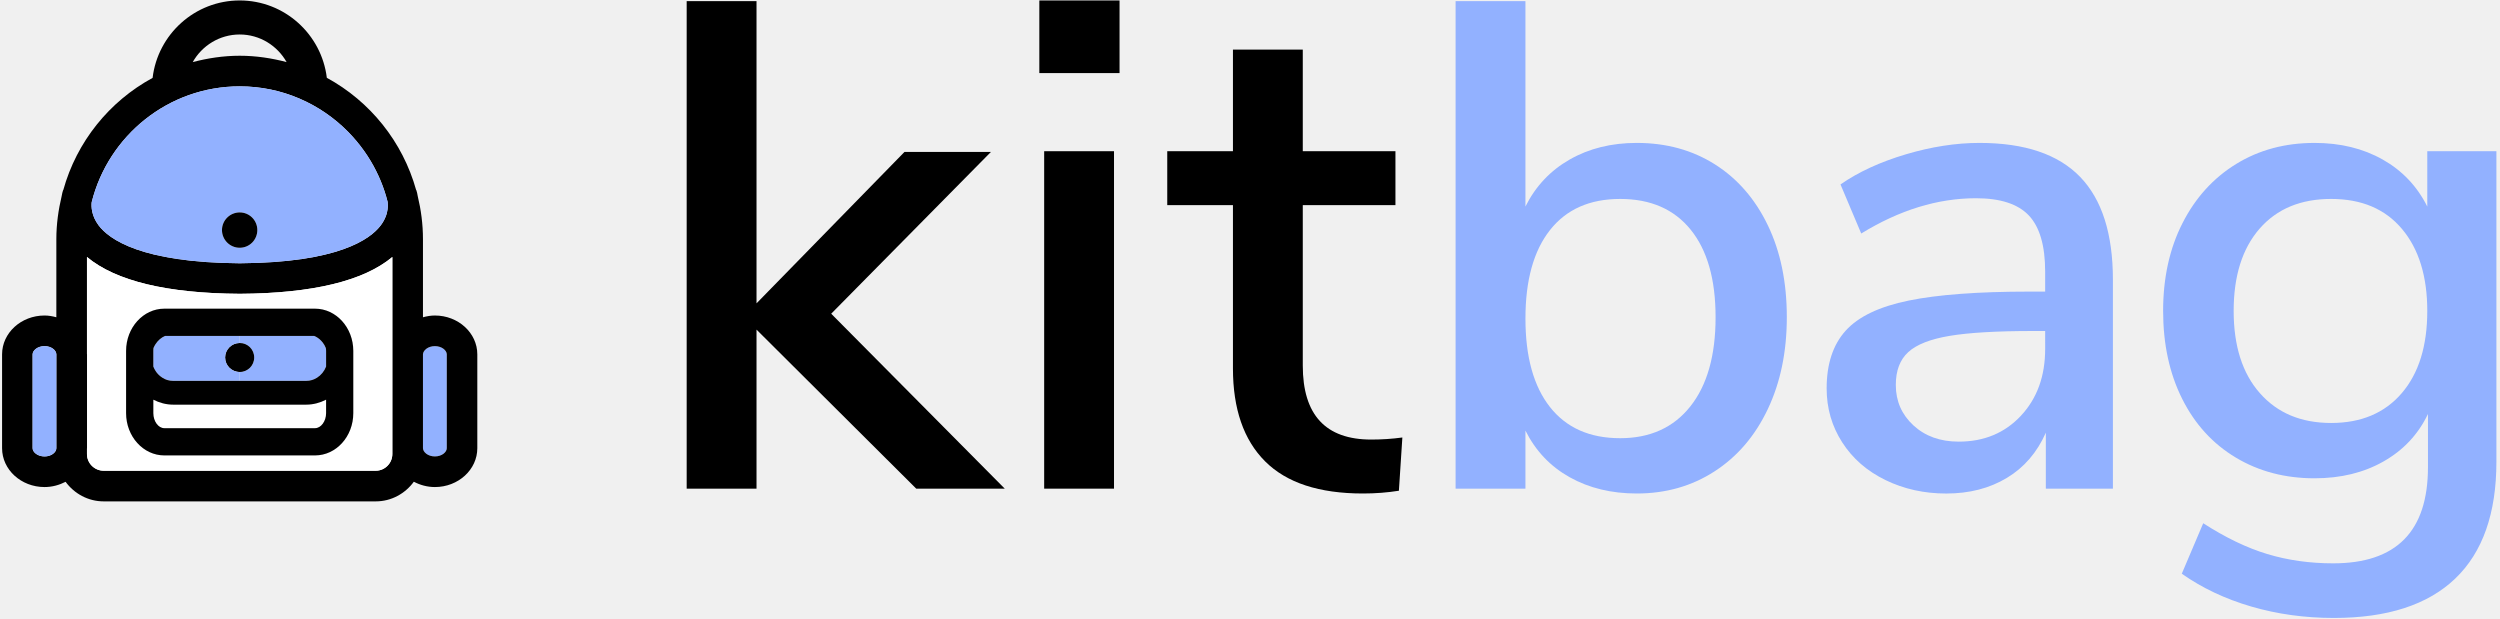
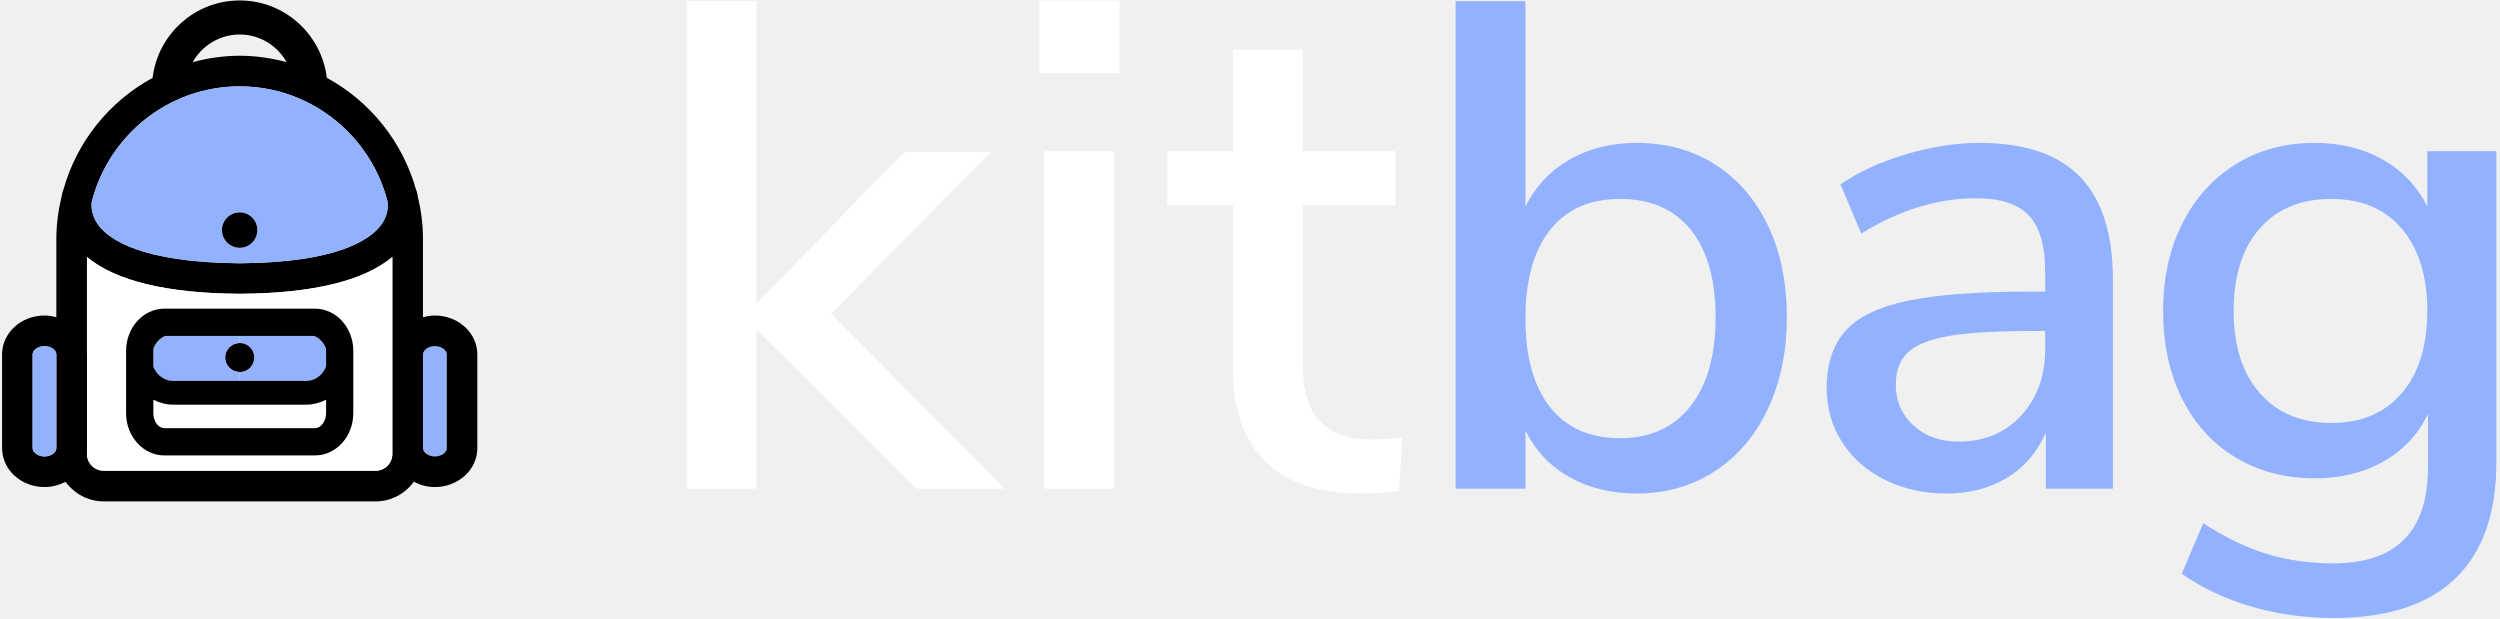
<svg xmlns="http://www.w3.org/2000/svg" viewBox="0 0 614 152" version="1.1">
  <g id="Page-1" stroke="none" stroke-width="1" fill="none" fill-rule="evenodd">
    <g id="logo" fill-rule="nonzero">
      <g id="Group">
        <g transform="translate(168, 0)">
-           <polygon id="Path" fill="#000000" points="75.374 37.311 54.145 37.311 17.801 74.502 17.801 0.285 0.648 0.285 0.648 120.014 17.801 120.014 17.801 80.954 57.03 120.014 78.769 120.014 36.143 77.048" />
-           <rect id="Rectangle" fill="#000000" x="87.261" y="0.115" width="19.699" height="17.836" />
-           <rect id="Rectangle" fill="#000000" x="88.45" y="37.137" width="17.15" height="82.877" />
-           <path d="M151.963,89.787 L151.963,50.385 L174.721,50.385 L174.721,37.137 L151.963,37.137 L151.963,12.177 L134.811,12.177 L134.811,37.137 L118.678,37.137 L118.678,50.385 L134.811,50.385 L134.811,90.465 C134.811,100.431 137.444,108.044 142.709,113.306 C147.973,118.572 155.979,121.204 166.74,121.204 C169.794,121.204 172.737,120.975 175.568,120.525 L176.42,107.447 C173.928,107.787 171.38,107.957 168.777,107.957 C157.569,107.957 151.963,101.901 151.963,89.787 Z" id="Path" fill="#000000" />
+           <polygon id="Path" fill="#ffffff" points="75.374 37.311 54.145 37.311 17.801 74.502 17.801 0.285 0.648 0.285 0.648 120.014 17.801 120.014 17.801 80.954 57.03 120.014 78.769 120.014 36.143 77.048" />
+           <rect id="Rectangle" fill="#ffffff" x="87.261" y="0.115" width="19.699" height="17.836" />
+           <rect id="Rectangle" fill="#ffffff" x="88.45" y="37.137" width="17.15" height="82.877" />
+           <path d="M151.963,89.787 L151.963,50.385 L174.721,50.385 L174.721,37.137 L151.963,37.137 L151.963,12.177 L134.811,12.177 L134.811,37.137 L118.678,37.137 L118.678,50.385 L134.811,50.385 L134.811,90.465 C134.811,100.431 137.444,108.044 142.709,113.306 C147.973,118.572 155.979,121.204 166.74,121.204 C169.794,121.204 172.737,120.975 175.568,120.525 L176.42,107.447 C173.928,107.787 171.38,107.957 168.777,107.957 C157.569,107.957 151.963,101.901 151.963,89.787 Z" id="Path" fill="#ffffff" />
          <path d="M253.179,40.365 C247.632,36.856 241.235,35.099 233.989,35.099 C227.761,35.099 222.27,36.459 217.517,39.178 C212.759,41.894 209.134,45.741 206.646,50.727 L206.646,0.285 L189.495,0.285 L189.495,120.014 L206.646,120.014 L206.646,105.75 C209.134,110.733 212.759,114.554 217.517,117.212 C222.27,119.873 227.761,121.204 233.989,121.204 C241.124,121.204 247.493,119.392 253.094,115.768 C258.698,112.147 263.058,107.05 266.17,100.483 C269.284,93.92 270.842,86.388 270.842,77.898 C270.842,69.294 269.284,61.762 266.17,55.31 C263.058,48.859 258.726,43.879 253.179,40.365 Z M247.152,99.807 C243.015,105.014 237.271,107.62 229.914,107.62 C222.441,107.62 216.696,105.073 212.679,99.976 C208.658,94.879 206.649,87.638 206.649,78.239 C206.649,68.842 208.658,61.594 212.679,56.504 C216.698,51.406 222.443,48.86 229.914,48.86 C237.388,48.86 243.161,51.378 247.237,56.417 C251.311,61.455 253.348,68.618 253.348,77.9 C253.348,87.299 251.283,94.599 247.152,99.807 Z" id="Shape" fill="#92B1FF" />
          <path d="M318.158,35.1 C312.384,35.1 306.355,36.035 300.07,37.902 C293.788,39.771 288.436,42.234 284.023,45.294 L289.117,57.351 C298.513,51.579 307.909,48.688 317.307,48.688 C323.306,48.688 327.638,50.106 330.3,52.937 C332.957,55.768 334.29,60.352 334.29,66.693 L334.29,71.616 L330.385,71.616 C317.818,71.616 307.937,72.355 300.749,73.823 C293.559,75.3 288.406,77.761 285.294,81.215 C282.18,84.67 280.624,89.395 280.624,95.396 C280.624,100.261 281.897,104.679 284.445,108.639 C286.993,112.607 290.529,115.691 295.058,117.898 C299.585,120.105 304.57,121.21 310.003,121.21 C315.662,121.21 320.617,119.938 324.862,117.387 C329.109,114.841 332.305,111.133 334.458,106.264 L334.458,120.02 L350.932,120.02 L350.932,68.734 C350.932,57.415 348.242,48.977 342.867,43.43 C337.489,37.877 329.253,35.1 318.158,35.1 Z M334.292,85.712 C334.292,92.391 332.311,97.852 328.349,102.096 C324.383,106.345 319.288,108.466 313.065,108.466 C308.535,108.466 304.828,107.139 301.94,104.477 C299.052,101.816 297.611,98.504 297.611,94.54 C297.611,91.03 298.63,88.341 300.668,86.477 C302.705,84.609 306.105,83.278 310.858,82.484 C315.614,81.695 322.407,81.295 331.237,81.295 L334.294,81.295 L334.292,85.712 L334.292,85.712 Z" id="Shape" fill="#92B1FF" />
          <path d="M428.139,37.137 L428.139,50.728 C425.648,45.744 421.995,41.895 417.184,39.179 C412.371,36.46 406.795,35.1 400.456,35.1 C393.208,35.1 386.785,36.829 381.181,40.284 C375.577,43.735 371.187,48.576 368.019,54.805 C364.848,61.03 363.263,68.222 363.263,76.372 C363.263,84.522 364.821,91.715 367.934,97.938 C371.046,104.167 375.434,108.979 381.096,112.373 C386.757,115.77 393.208,117.47 400.456,117.47 C406.91,117.47 412.568,116.085 417.436,113.308 C422.303,110.536 425.928,106.659 428.307,101.677 L428.307,114.754 C428.307,130.484 420.551,138.356 405.04,138.356 C399.266,138.356 393.857,137.591 388.821,136.066 C383.782,134.538 378.546,132.015 373.112,128.506 L367.845,140.904 C372.825,144.41 378.515,147.1 384.913,148.968 C391.308,150.836 398.073,151.77 405.208,151.77 C418.339,151.77 428.275,148.546 435.013,142.09 C441.746,135.638 445.117,126.069 445.117,113.393 L445.117,37.137 L428.139,37.137 L428.139,37.137 Z M421.855,96.578 C417.667,101.446 411.891,103.882 404.533,103.882 C397.172,103.882 391.342,101.446 387.041,96.578 C382.736,91.713 380.587,84.974 380.587,76.37 C380.587,67.765 382.712,61.026 386.957,56.158 C391.201,51.294 397.061,48.858 404.533,48.858 C412.007,48.858 417.806,51.317 421.941,56.245 C426.072,61.168 428.139,67.877 428.139,76.37 C428.139,84.976 426.043,91.713 421.855,96.578 Z" id="Shape" fill="#92B1FF" />
        </g>
        <g id="XMLID_2_">
          <g id="Group">
            <path d="M109.729,110.08 C109.729,111.03 108.529,112.1 106.809,112.1 C105.089,112.1 103.909,111.03 103.879,110.08 L103.879,87.03 C103.909,86.08 105.089,85.01 106.809,85.01 C108.529,85.01 109.729,86.08 109.729,87.03 L109.729,110.08 Z" id="Path" fill="#92B1FF" />
            <path d="M24.199,55.32 C26.759,58.75 34.669,64.5 58.899,64.66 C83.059,64.5 90.969,58.75 93.529,55.32 C94.099,54.56 94.489,53.82 94.749,53.12 C94.779,53.06 94.799,52.99 94.819,52.93 C94.859,52.83 94.889,52.72 94.919,52.63 C94.949,52.53 94.979,52.43 95.009,52.33 C95.089,52.02 95.139,51.73 95.179,51.46 C95.289,50.7 95.259,50.06 95.209,49.61 C94.319,46.05 92.909,42.69 91.079,39.61 C90.039,37.86 88.849,36.19 87.539,34.63 C86.889,33.85 86.199,33.09 85.489,32.37 C78.699,25.49 69.279,21.21 58.879,21.21 C41.329,21.21 26.599,33.34 22.519,49.66 C22.409,50.7 22.429,52.94 24.199,55.32 Z M8.009,110.08 C8.009,111.03 9.219,112.1 10.939,112.1 C12.639,112.1 13.819,111.06 13.839,110.1 L13.839,87.01 C13.819,86.06 12.639,85.01 10.939,85.01 C9.219,85.01 8.009,86.08 8.009,87.03 L8.009,110.08 Z M103.879,110.08 C103.909,111.03 105.089,112.1 106.809,112.1 C108.529,112.1 109.729,111.03 109.729,110.08 L109.729,87.03 C109.729,86.08 108.529,85.01 106.809,85.01 C105.089,85.01 103.909,86.08 103.879,87.03 L103.879,110.08 Z M117.229,87.03 L117.229,110.08 C117.229,115.34 112.559,119.62 106.809,119.62 C104.929,119.62 103.159,119.12 101.639,118.31 C99.529,121.21 96.129,123.14 92.279,123.14 L25.469,123.14 C21.609,123.14 18.219,121.21 16.109,118.33 C14.569,119.12 12.819,119.62 10.939,119.62 C5.179,119.62 0.509,115.34 0.509,110.08 L0.509,87.03 C0.509,81.77 5.179,77.49 10.939,77.49 C11.959,77.49 12.909,77.67 13.839,77.92 L13.839,58.72 C13.839,55.07 14.339,51.54 15.149,48.14 C15.249,47.6 15.359,47.07 15.499,46.69 L15.539,46.69 C18.829,34.81 26.849,24.89 37.479,19.13 C38.749,8.43 47.859,0.11 58.869,0.11 C69.889,0.11 78.979,8.43 80.269,19.11 C90.899,24.89 98.899,34.81 102.209,46.69 L102.249,46.69 C102.389,47.07 102.499,47.6 102.589,48.14 C103.409,51.54 103.879,55.08 103.879,58.72 L103.879,77.92 C104.809,77.67 105.789,77.49 106.809,77.49 C112.559,77.49 117.229,81.77 117.229,87.03 Z M96.359,111.51 L96.359,110.1 C96.359,110.08 96.359,110.08 96.359,110.08 L96.359,87.03 L96.359,63.12 C89.309,69.01 76.759,72.05 58.899,72.16 C40.989,72.05 28.429,69.01 21.359,63.12 L21.359,86.96 C21.359,86.98 21.389,87.01 21.389,87.03 L21.389,110.08 C21.389,110.1 21.359,110.13 21.359,110.15 L21.359,111.51 C21.359,113.77 23.199,115.61 25.469,115.61 L77.369,115.61 L92.279,115.61 C94.519,115.61 96.359,113.77 96.359,111.51 Z M70.389,15.25 C68.119,11.22 63.809,8.47 58.869,8.47 C53.929,8.47 49.599,11.22 47.339,15.25 C51.029,14.28 54.879,13.69 58.869,13.69 C62.859,13.69 66.719,14.28 70.389,15.25 Z" id="Shape" fill="#000000" />
            <path d="M96.359,110.1 L96.359,111.51 C96.359,113.77 94.519,115.61 92.279,115.61 L77.369,115.61 L25.469,115.61 C23.199,115.61 21.359,113.77 21.359,111.51 L21.359,110.15 C21.359,110.13 21.389,110.1 21.389,110.08 L21.389,87.03 C21.389,87.01 21.359,86.98 21.359,86.96 L21.359,63.12 C28.429,69.01 40.989,72.05 58.899,72.16 C76.759,72.05 89.309,69.01 96.359,63.12 L96.359,87.03 L96.359,110.08 C96.359,110.08 96.359,110.08 96.359,110.1 Z M86.769,101.47 L86.769,86.19 C86.769,80.46 82.559,75.81 77.369,75.81 L58.899,75.81 L40.359,75.81 C35.189,75.81 30.969,80.46 30.969,86.19 L30.969,101.47 C30.969,107.2 35.189,111.85 40.359,111.85 L77.369,111.85 C82.559,111.85 86.769,107.2 86.769,101.47 Z" id="Shape" fill="#FFFFFF" />
            <path d="M95.199,49.61 C94.309,46.05 92.909,42.69 91.079,39.61 C92.909,42.69 94.319,46.05 95.209,49.61 C95.259,50.06 95.289,50.7 95.179,51.46 C95.289,50.69 95.259,50.06 95.199,49.61 Z" id="Path" fill="#92B1FF" />
            <path d="M94.919,52.63 C94.949,52.53 94.979,52.43 95.009,52.33 C94.979,52.43 94.949,52.53 94.919,52.63 Z" id="Path" fill="#92B1FF" />
            <path d="M85.489,32.37 C86.199,33.09 86.889,33.85 87.539,34.63 C86.879,33.85 86.199,33.09 85.489,32.37 Z" id="Path" fill="#92B1FF" />
            <path d="M58.879,21.21 C69.279,21.21 78.699,25.49 85.489,32.37 C86.199,33.09 86.879,33.85 87.539,34.63 C88.849,36.19 90.039,37.86 91.079,39.61 C92.909,42.69 94.309,46.05 95.199,49.61 C95.259,50.06 95.289,50.69 95.179,51.46 C95.139,51.73 95.089,52.02 95.009,52.33 C94.979,52.43 94.949,52.53 94.919,52.63 C94.889,52.72 94.859,52.83 94.819,52.93 C94.799,52.99 94.779,53.06 94.749,53.12 C94.489,53.82 94.099,54.56 93.529,55.32 C90.969,58.75 83.059,64.5 58.899,64.66 C34.669,64.5 26.759,58.75 24.199,55.32 C22.429,52.94 22.409,50.7 22.519,49.66 C26.599,33.34 41.329,21.21 58.879,21.21 Z M54.519,56.5 C54.519,58.9 56.469,60.85 58.869,60.85 C61.279,60.85 63.199,58.9 63.199,56.5 C63.199,54.12 61.279,52.17 58.869,52.17 C56.469,52.17 54.519,54.12 54.519,56.5 Z" id="Shape" fill="#92B1FF" />
            <path d="M80.089,98.16 L80.089,101.47 C80.089,103.46 78.839,105.16 77.369,105.16 L40.359,105.16 C38.879,105.16 37.659,103.46 37.659,101.47 L37.659,98.16 C39.129,98.91 40.759,99.38 42.509,99.38 L75.219,99.38 C76.979,99.38 78.609,98.91 80.089,98.16 Z" id="Path" fill="#FFFFFF" />
            <path d="M58.869,82.5 L77.159,82.5 C77.809,82.77 78.379,83.17 78.869,83.68 C78.989,83.8 79.109,83.94 79.219,84.08 C79.539,84.49 79.809,84.96 80.019,85.47 C80.069,85.69 80.089,85.94 80.089,86.19 L80.089,90.02 C79.639,91.18 78.849,92.14 77.849,92.77 C77.079,93.25 76.179,93.53 75.219,93.53 L58.869,93.53 L58.869,91.36 C60.849,91.36 62.429,89.77 62.429,87.8 C62.429,85.83 60.849,84.24 58.869,84.24 L58.869,82.5 Z" id="Path" fill="#92B1FF" />
            <path d="M75.219,93.53 C76.179,93.53 77.079,93.25 77.849,92.77 C77.079,93.26 76.179,93.54 75.219,93.54 L42.509,93.54 C41.559,93.54 40.659,93.27 39.889,92.77 C40.659,93.25 41.559,93.53 42.509,93.53 L58.869,93.53 L75.219,93.53 Z" id="Path" fill="#92B1FF" />
            <path d="M58.869,52.17 C61.279,52.17 63.199,54.12 63.199,56.5 C63.199,58.9 61.279,60.85 58.869,60.85 C56.469,60.85 54.519,58.9 54.519,56.5 C54.519,54.12 56.469,52.17 58.869,52.17 Z" id="Path" fill="#000000" />
            <path d="M58.869,84.24 C60.849,84.24 62.429,85.83 62.429,87.8 C62.429,89.77 60.849,91.36 58.869,91.36 C56.899,91.36 55.289,89.77 55.289,87.8 C55.289,85.83 56.899,84.24 58.869,84.24 Z" id="Path" fill="#000000" />
            <path d="M55.289,87.8 C55.289,89.77 56.899,91.36 58.869,91.36 L58.869,93.53 L42.509,93.53 C41.559,93.53 40.659,93.25 39.889,92.77 C39.559,92.56 39.249,92.31 38.969,92.04 C38.879,91.95 38.779,91.85 38.699,91.75 C38.519,91.55 38.359,91.34 38.219,91.11 C37.989,90.77 37.809,90.41 37.659,90.02 L37.659,86.19 C37.659,86.06 37.659,85.94 37.669,85.82 C37.669,85.7 37.679,85.58 37.709,85.47 C37.849,85.13 38.019,84.81 38.209,84.51 C38.799,83.61 39.609,82.9 40.559,82.5 L58.869,82.5 L58.869,84.24 C56.899,84.24 55.289,85.83 55.289,87.8 Z" id="Path" fill="#92B1FF" />
            <path d="M38.699,91.75 C38.779,91.85 38.879,91.95 38.969,92.04 C38.879,91.95 38.779,91.85 38.699,91.75 Z" id="Path" fill="#92B1FF" />
            <path d="M38.219,91.11 C38.359,91.34 38.519,91.55 38.699,91.75 C38.519,91.55 38.359,91.34 38.219,91.11 Z" id="Path" fill="#92B1FF" />
            <path d="M38.209,84.51 C38.019,84.81 37.849,85.13 37.709,85.47 C37.679,85.58 37.669,85.7 37.669,85.82 C37.669,85.7 37.679,85.58 37.699,85.47 C37.839,85.13 38.009,84.81 38.209,84.51 Z" id="Path" fill="#92B1FF" />
            <path d="M37.659,90.02 C37.809,90.41 37.989,90.77 38.219,91.11 C38.359,91.34 38.519,91.55 38.699,91.75 C38.779,91.85 38.879,91.95 38.969,92.04 C39.249,92.31 39.559,92.56 39.889,92.77 C40.659,93.27 41.559,93.54 42.509,93.54 L75.219,93.54 C76.179,93.54 77.079,93.26 77.849,92.77 C78.849,92.14 79.639,91.18 80.089,90.02 L80.089,86.19 C80.089,85.94 80.069,85.69 80.019,85.47 C79.819,84.96 79.549,84.49 79.219,84.08 C79.109,83.93 78.989,83.8 78.869,83.68 C78.379,83.17 77.809,82.77 77.159,82.5 L58.869,82.5 L40.559,82.5 C39.609,82.9 38.799,83.61 38.209,84.51 C38.009,84.81 37.839,85.13 37.699,85.47 C37.679,85.58 37.669,85.7 37.669,85.82 C37.659,85.94 37.659,86.06 37.659,86.19 L37.659,90.02 L37.659,90.02 Z M86.769,86.19 L86.769,101.47 C86.769,107.2 82.559,111.85 77.369,111.85 L40.359,111.85 C35.189,111.85 30.969,107.2 30.969,101.47 L30.969,86.19 C30.969,80.46 35.189,75.81 40.359,75.81 L58.899,75.81 L77.369,75.81 C82.559,75.81 86.769,80.46 86.769,86.19 Z M80.089,101.47 L80.089,98.16 C78.609,98.91 76.979,99.38 75.219,99.38 L42.509,99.38 C40.759,99.38 39.129,98.91 37.659,98.16 L37.659,101.47 C37.659,103.46 38.879,105.16 40.359,105.16 L77.369,105.16 C78.839,105.16 80.089,103.46 80.089,101.47 Z" id="Shape" fill="#000000" />
            <path d="M13.839,87.01 L13.839,110.1 C13.819,111.06 12.639,112.1 10.939,112.1 C9.219,112.1 8.009,111.03 8.009,110.08 L8.009,87.03 C8.009,86.08 9.219,85.01 10.939,85.01 C12.639,85.01 13.819,86.06 13.839,87.01 Z" id="Path" fill="#92B1FF" />
          </g>
        </g>
      </g>
    </g>
  </g>
</svg>
